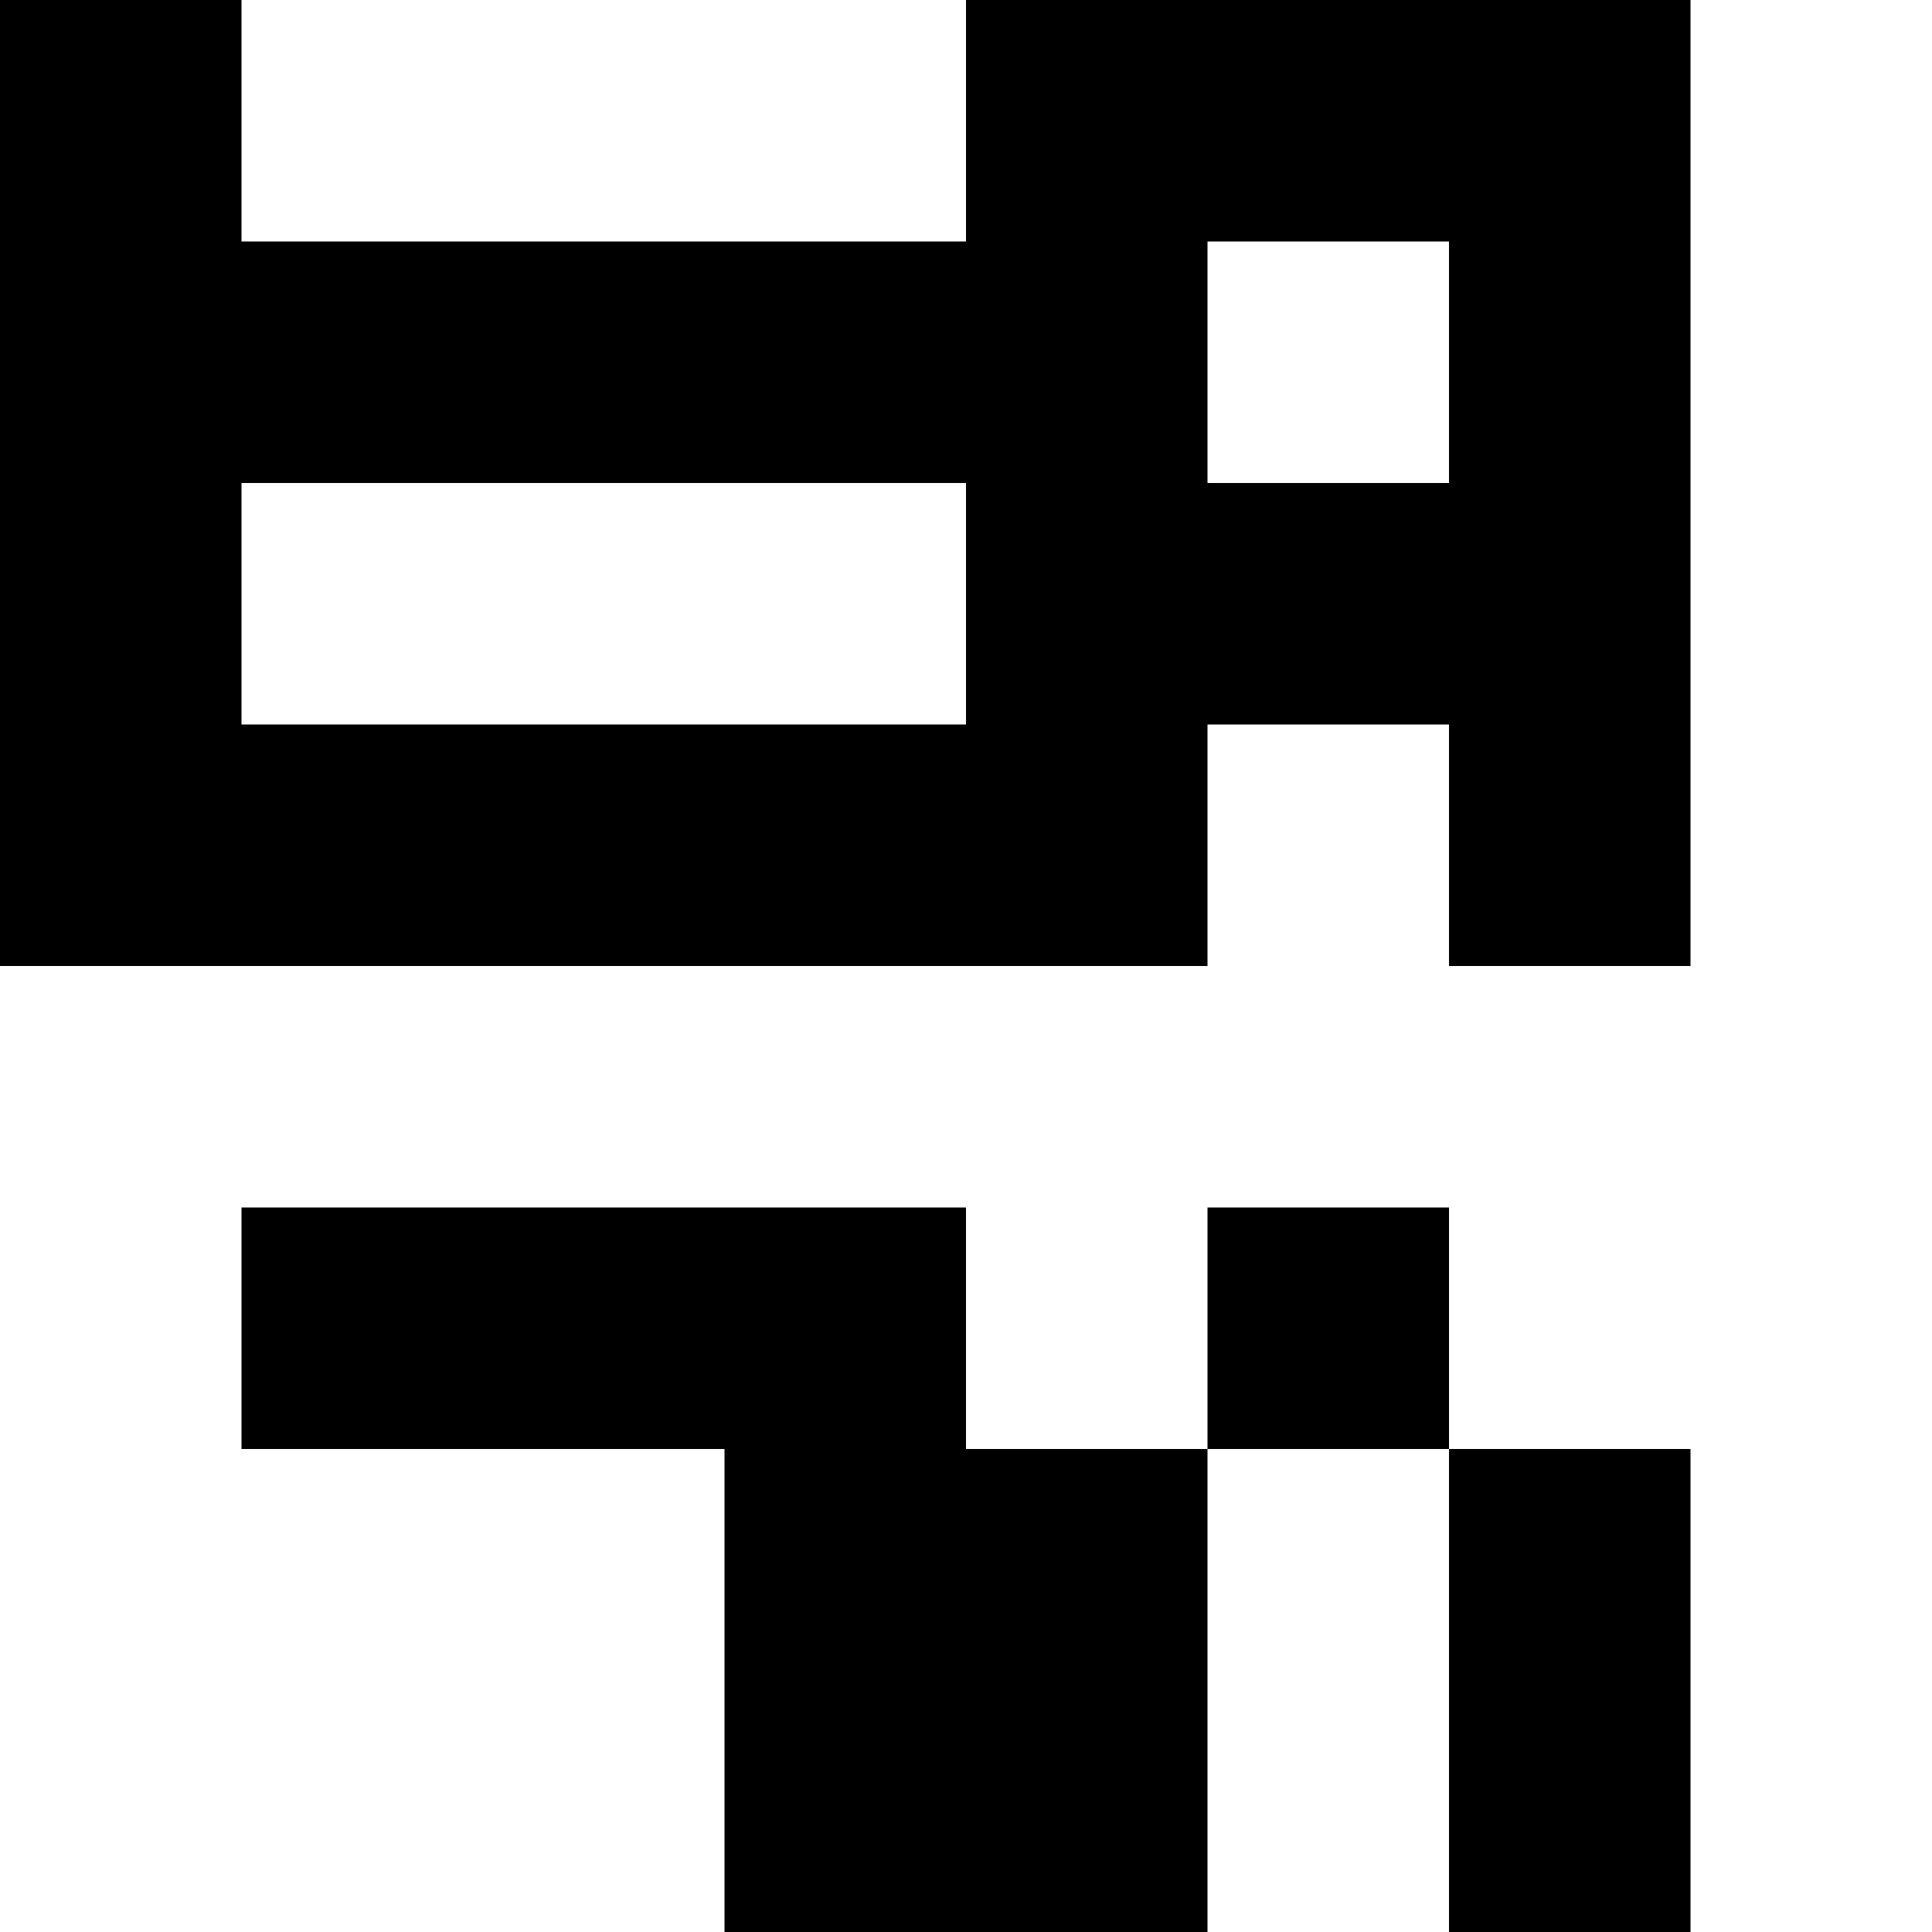
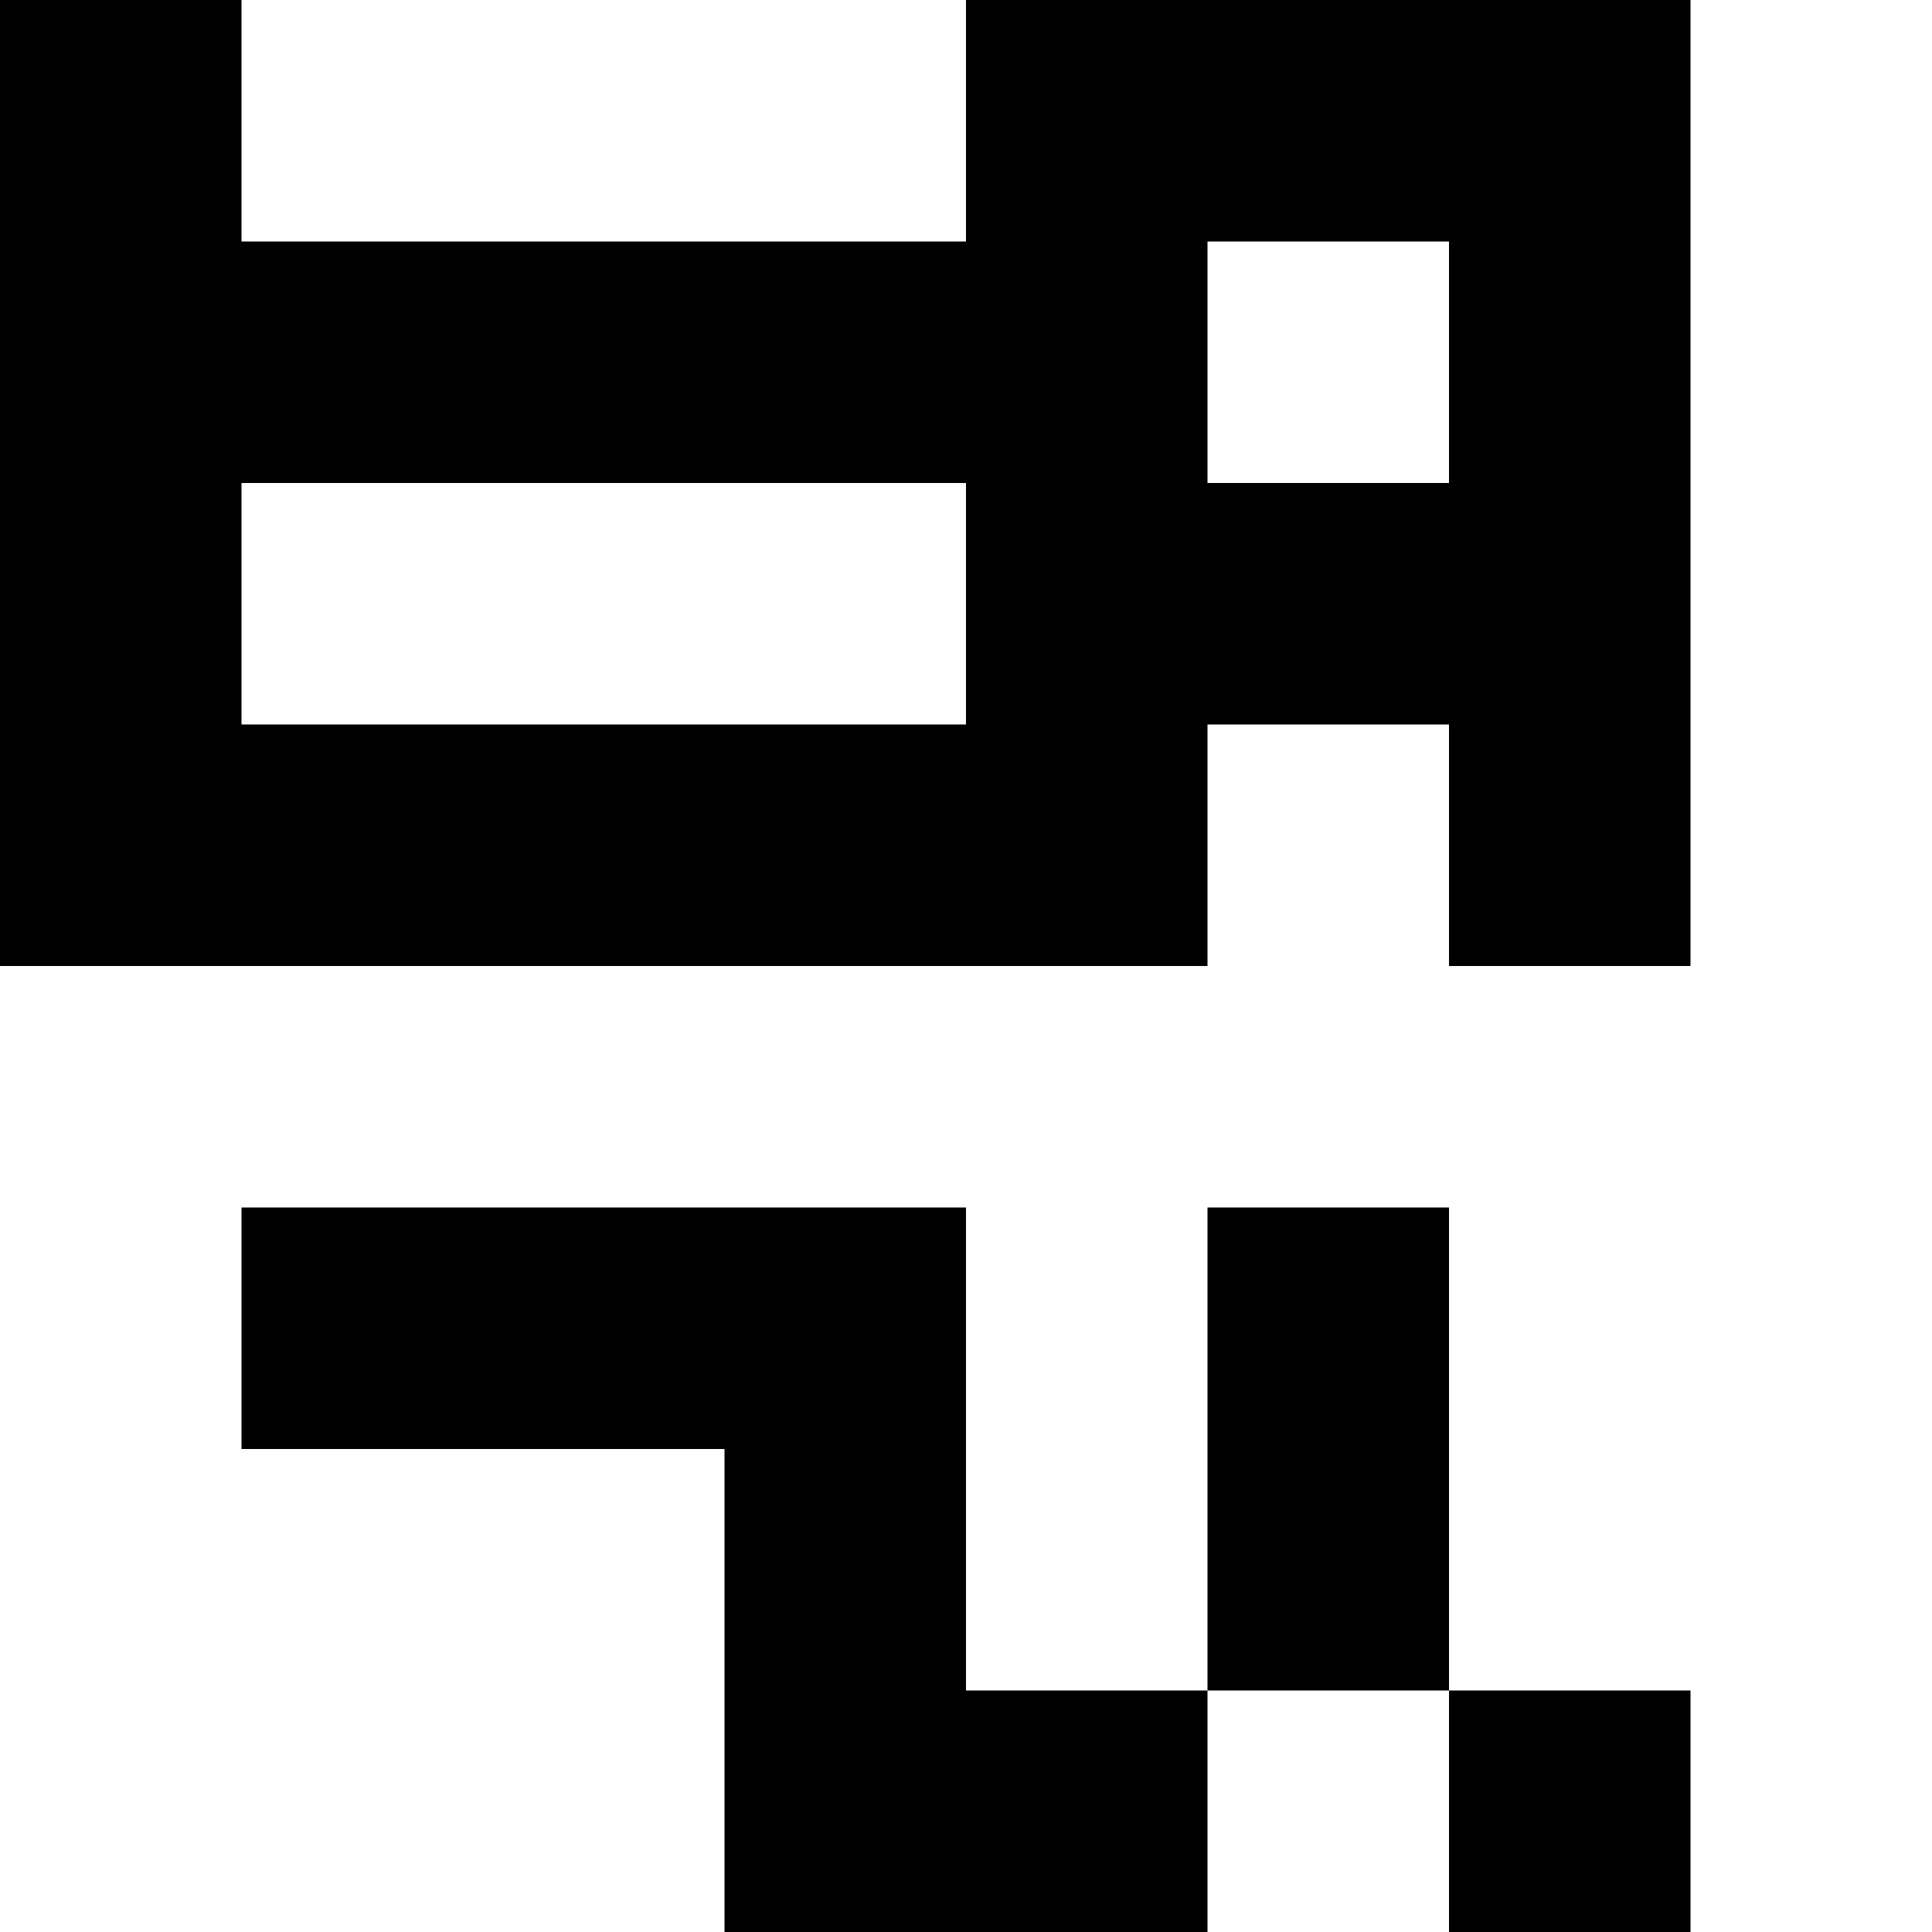
<svg xmlns="http://www.w3.org/2000/svg" viewBox="0 0 8 8">
-   <path d="M0 0h1v1H0zM4 0h1v1H4zM0 1h1v1H0zM1 1h1v1H1zM2 1h1v1H2zM3 1h1v1H3zM4 1h1v1H4zM0 2h1v1H0zM4 2h1v1H4zM0 3h1v1H0zM1 3h1v1H1zM2 3h1v1H2zM3 3h1v1H3zM4 3h1v1H4zM5 0h1v1H5zM6 0h1v1H6zM6 1h1v1H6zM5 2h1v1H5zM6 2h1v1H6zM6 3h1v1H6zM1 5h1v1H1zM2 5h1v1H2zM3 5h1v1H3zM5 5h1v1H5zM3 6h1v1H3zM4 6h1v1H4zM6 6h1v1H6zM3 7h1v1H3zM4 7h1v1H4zM6 7h1v1H6z" />
+   <path d="M0 0h1v1H0zM4 0h1v1H4zM0 1h1v1H0zM1 1h1v1H1zM2 1h1v1H2zM3 1h1v1H3zM4 1h1v1H4zM0 2h1v1H0zM4 2h1v1H4zM0 3h1v1H0zM1 3h1v1H1zM2 3h1v1H2zM3 3h1v1H3zM4 3h1v1H4zM5 0h1v1H5zM6 0h1v1H6zM6 1h1v1H6zM5 2h1v1H5zM6 2h1v1H6zM6 3h1v1H6zM1 5h1v1H1zM2 5h1v1H2zM3 5h1v1H3zM5 5h1v1H5zM3 6h1v1H3zM5 6h1v1H5zM3 7h1v1H3zM4 7h1v1H4zM6 7h1v1H6z" />
</svg>
